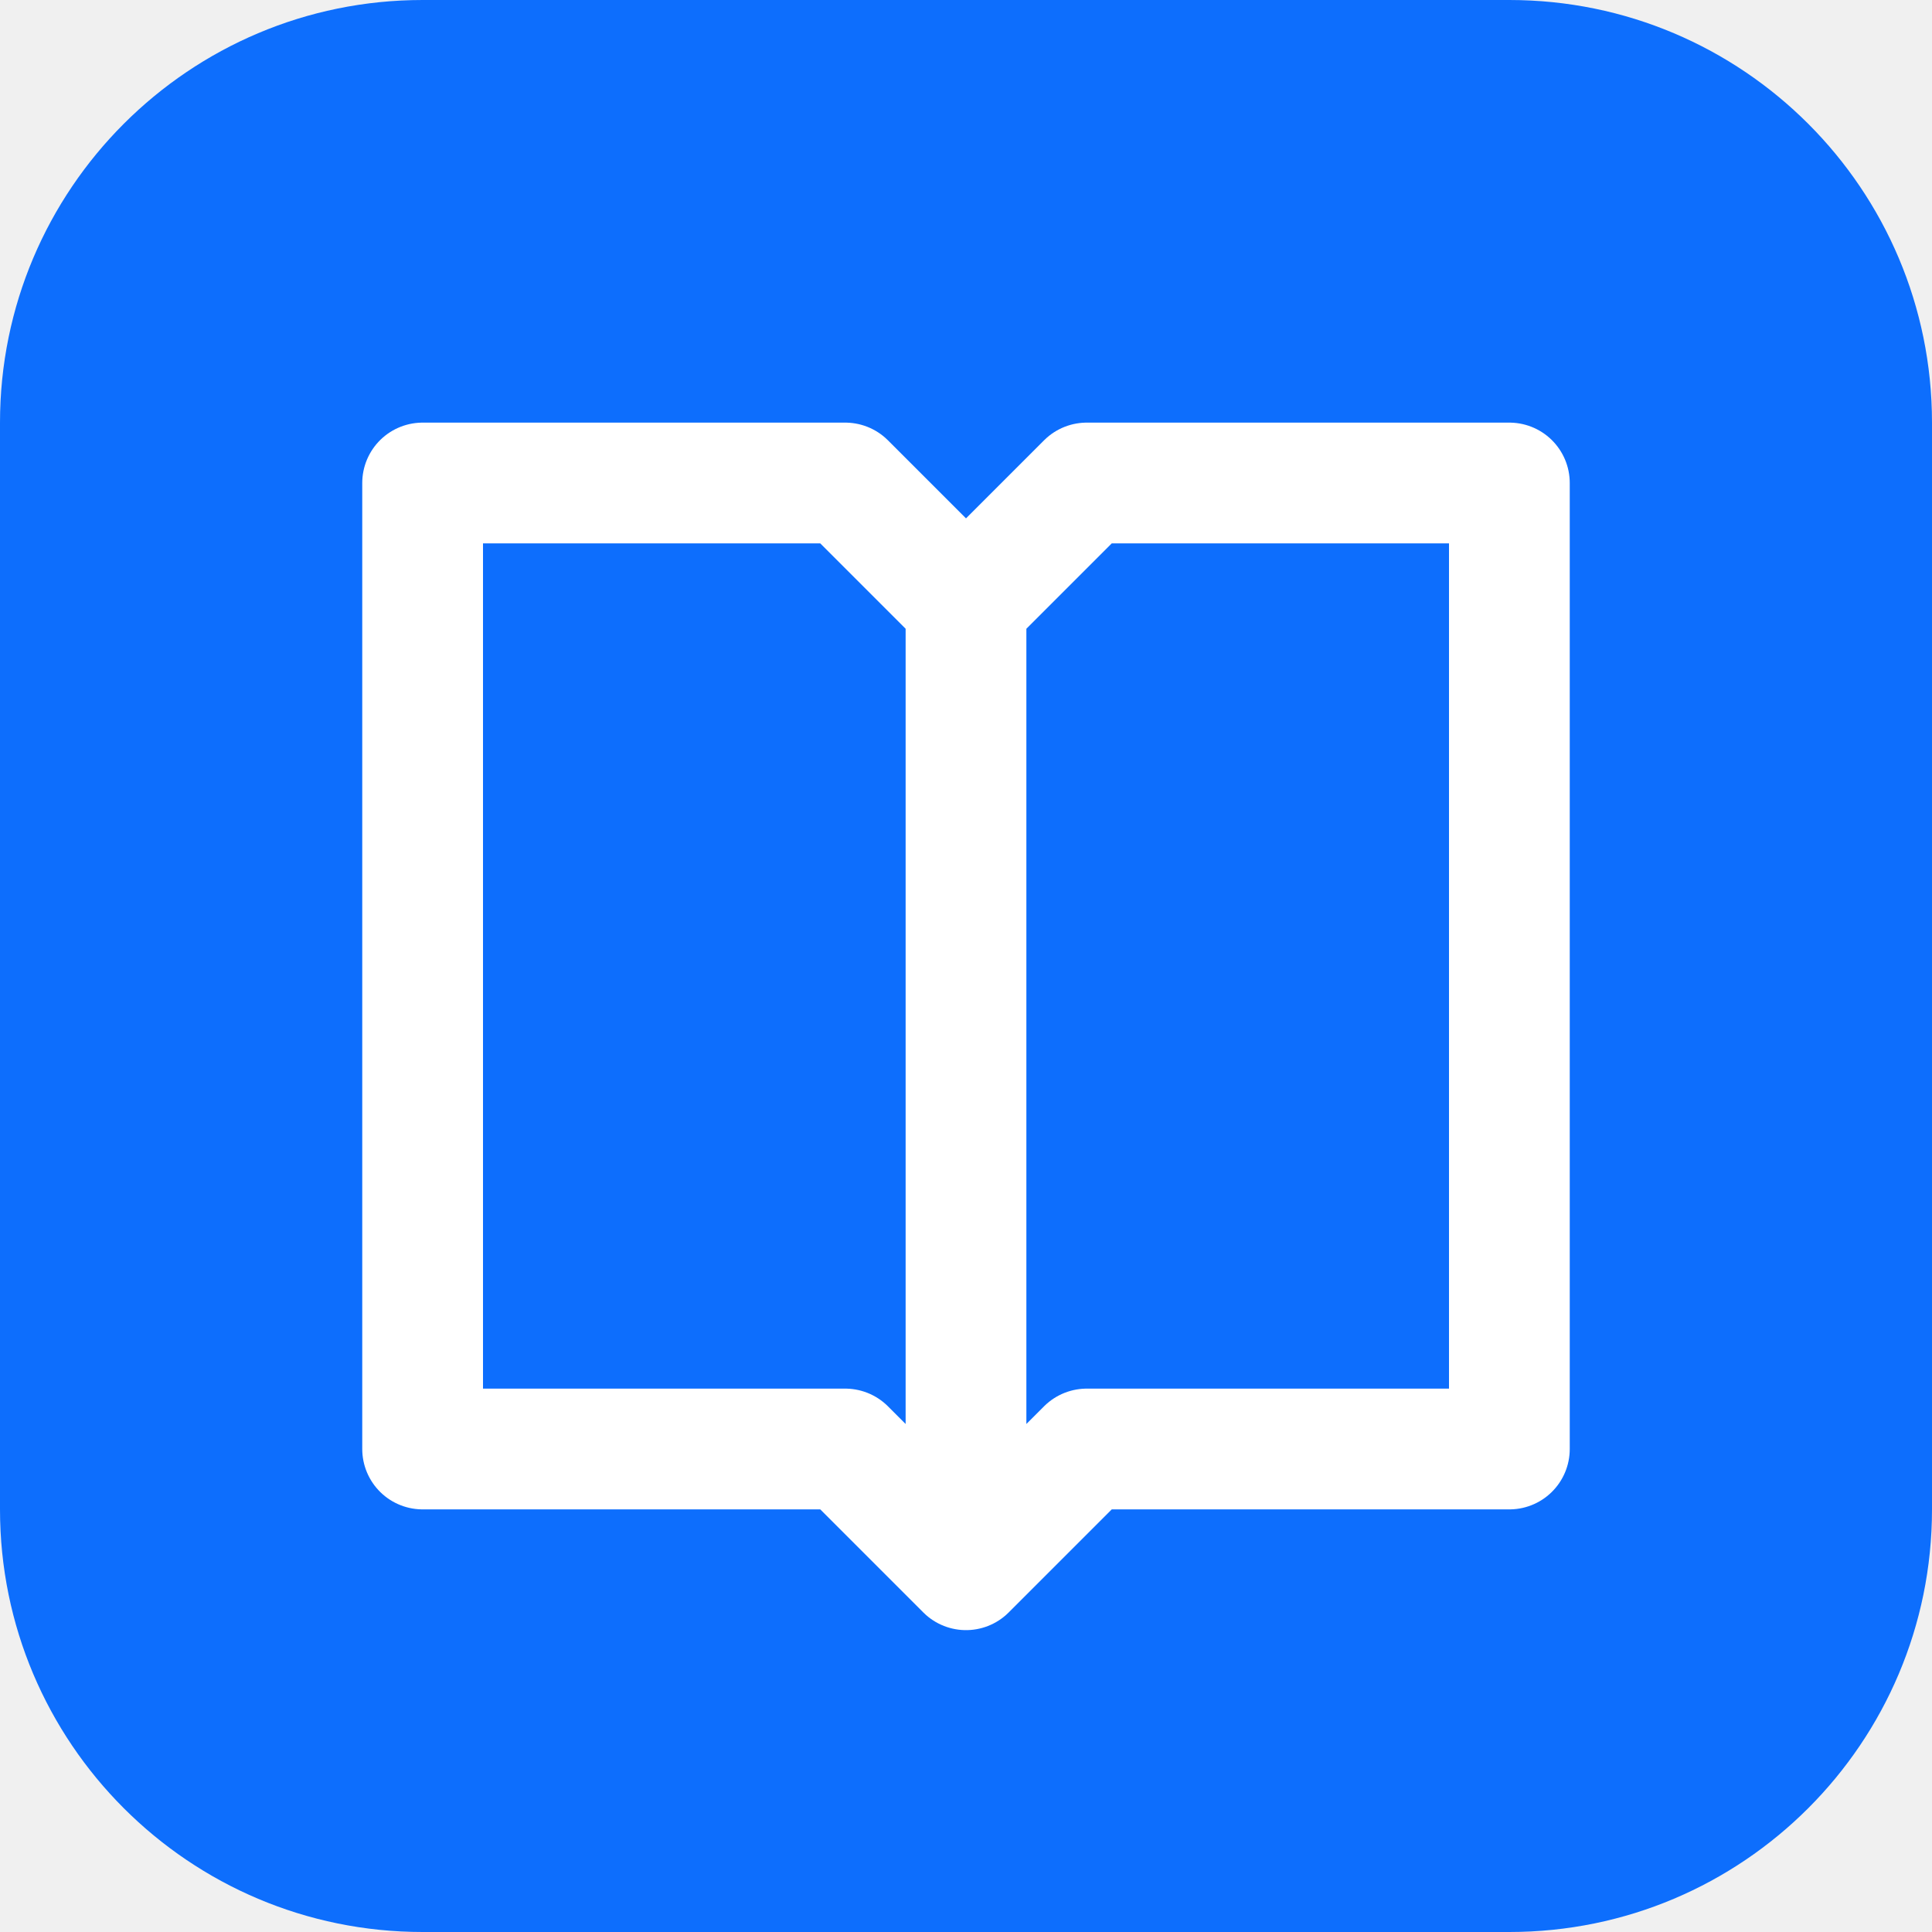
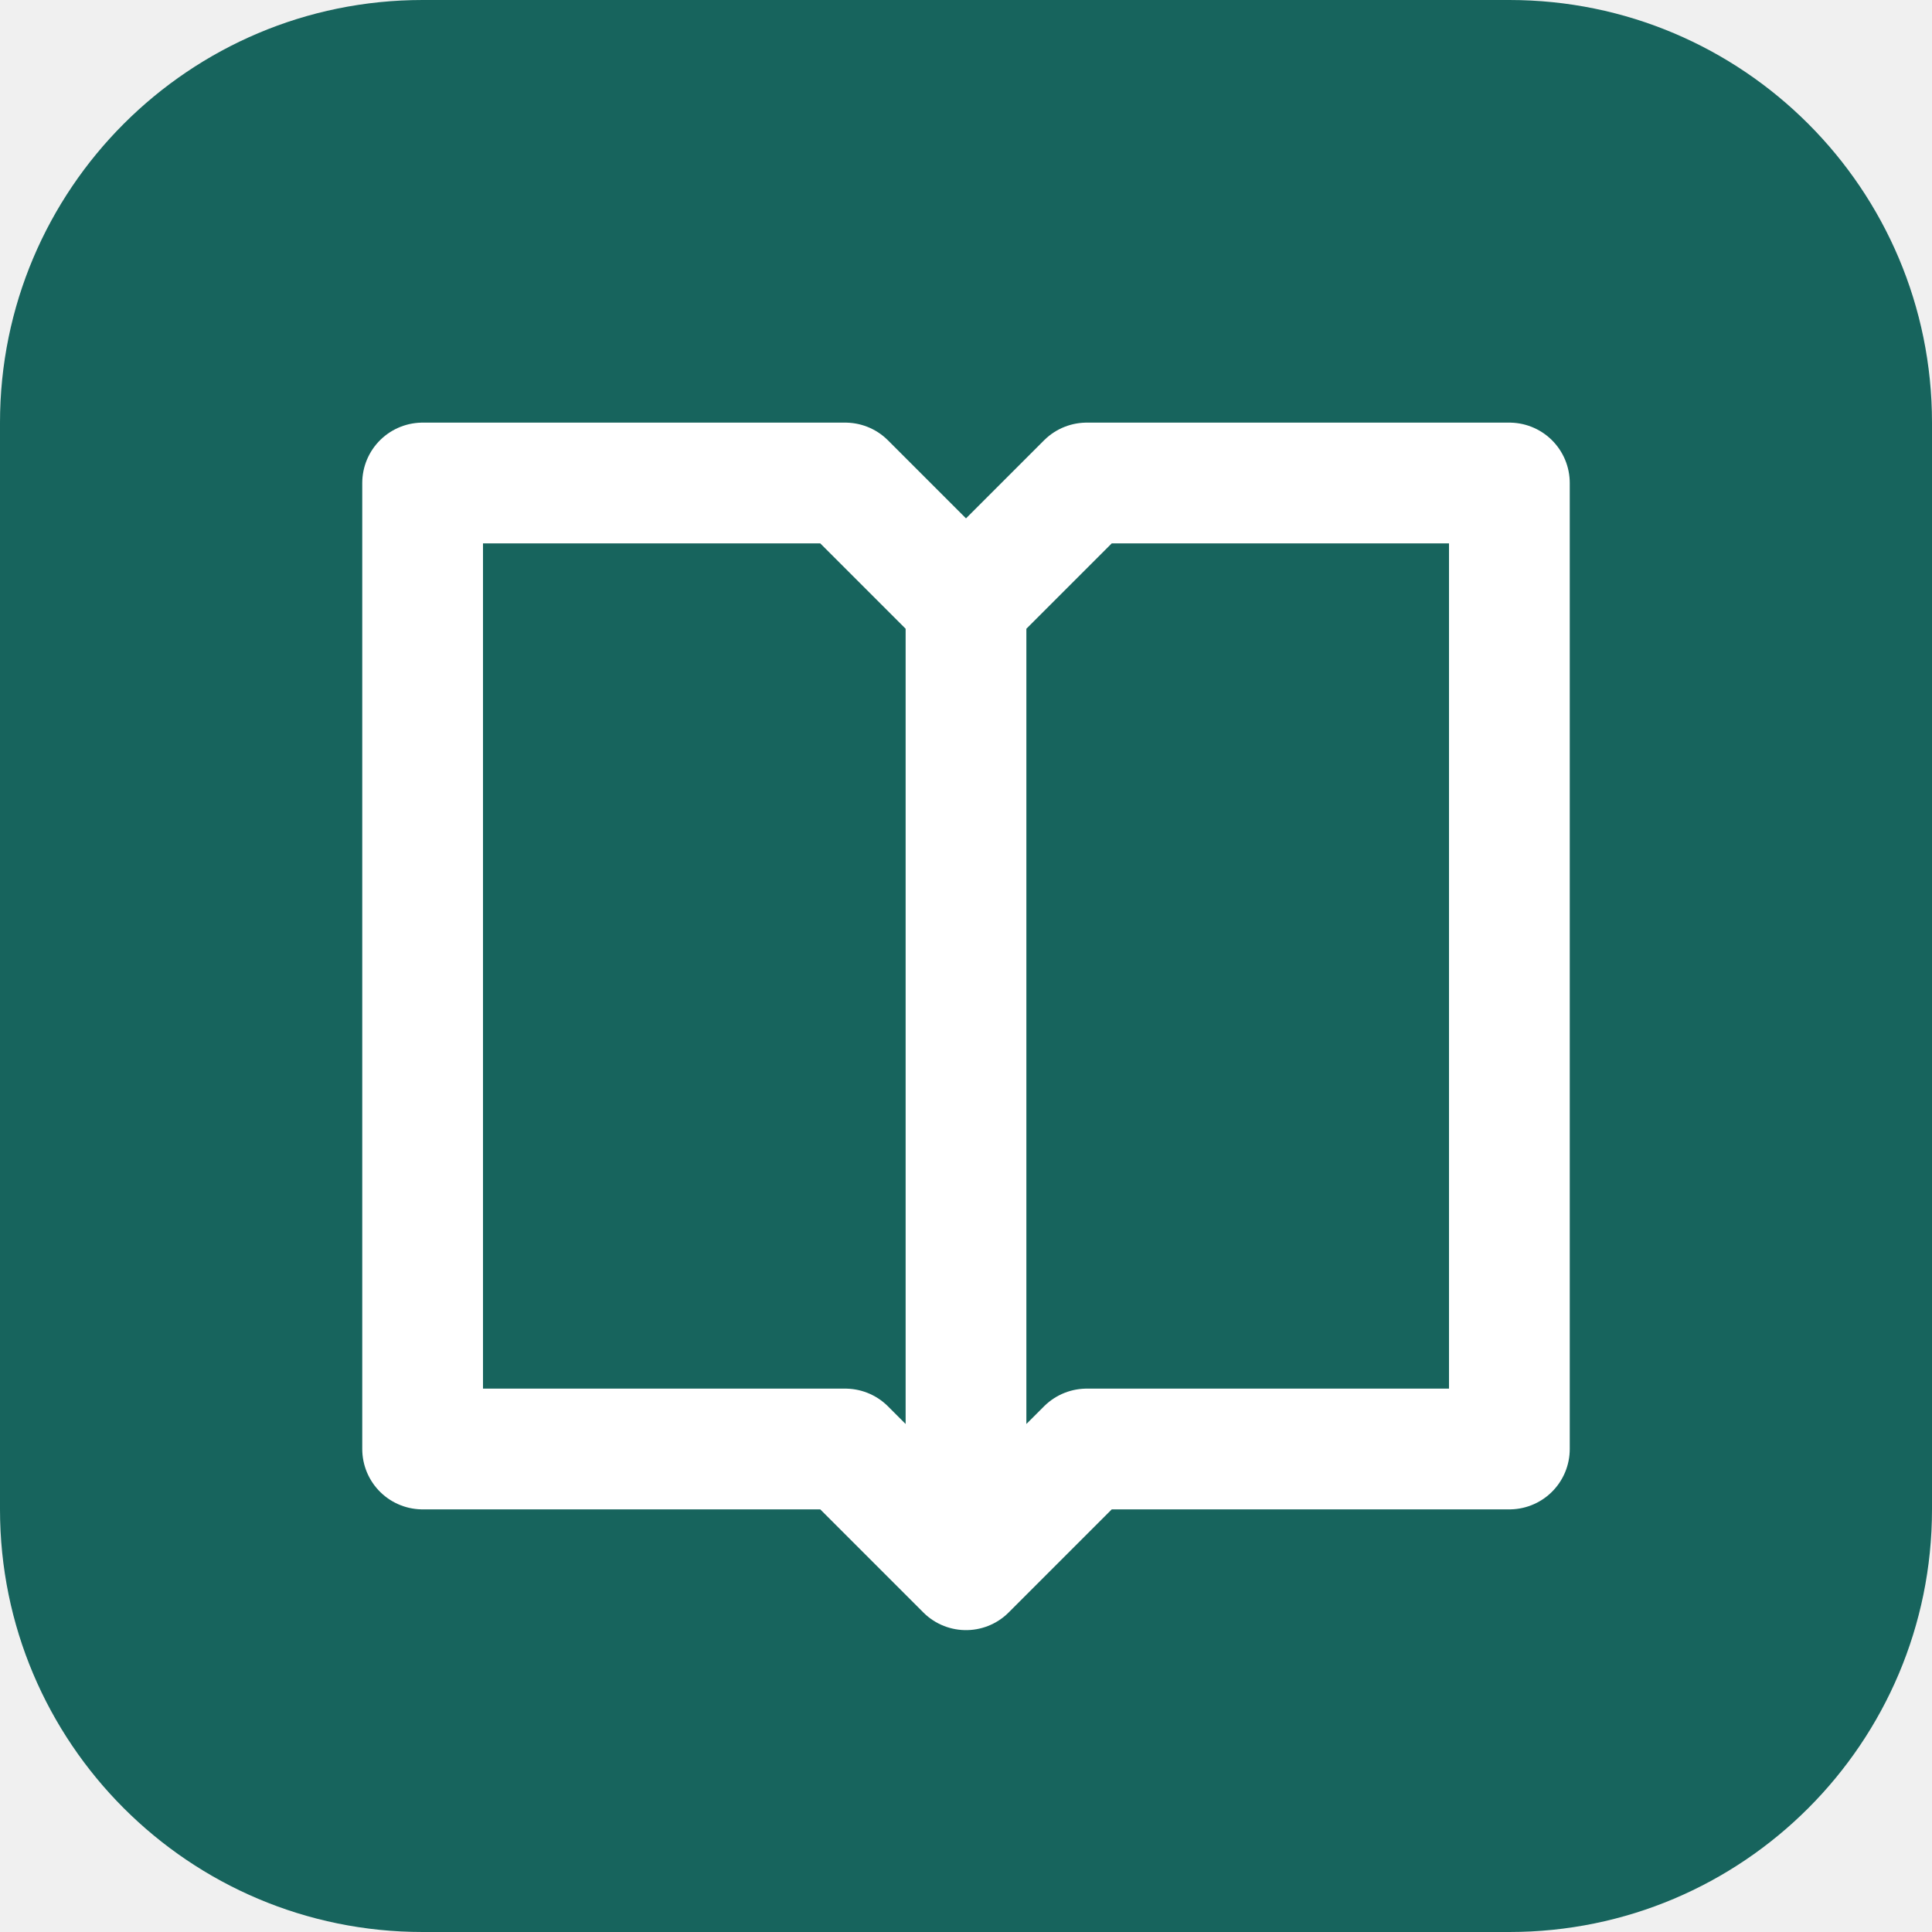
<svg xmlns="http://www.w3.org/2000/svg" viewBox="0 0 32 32">
-   <rect width="32" height="32" rx="7" fill="#0d6efd" />
+   <rect width="32" height="32" rx="7" fill="#17645d" />
  <path d="M7 8h7l2 2 2-2h7v16h-7l-2 2-2-2H7zM16 10v16" fill="none" stroke="white" stroke-width="2" stroke-linejoin="round" />
</svg>
